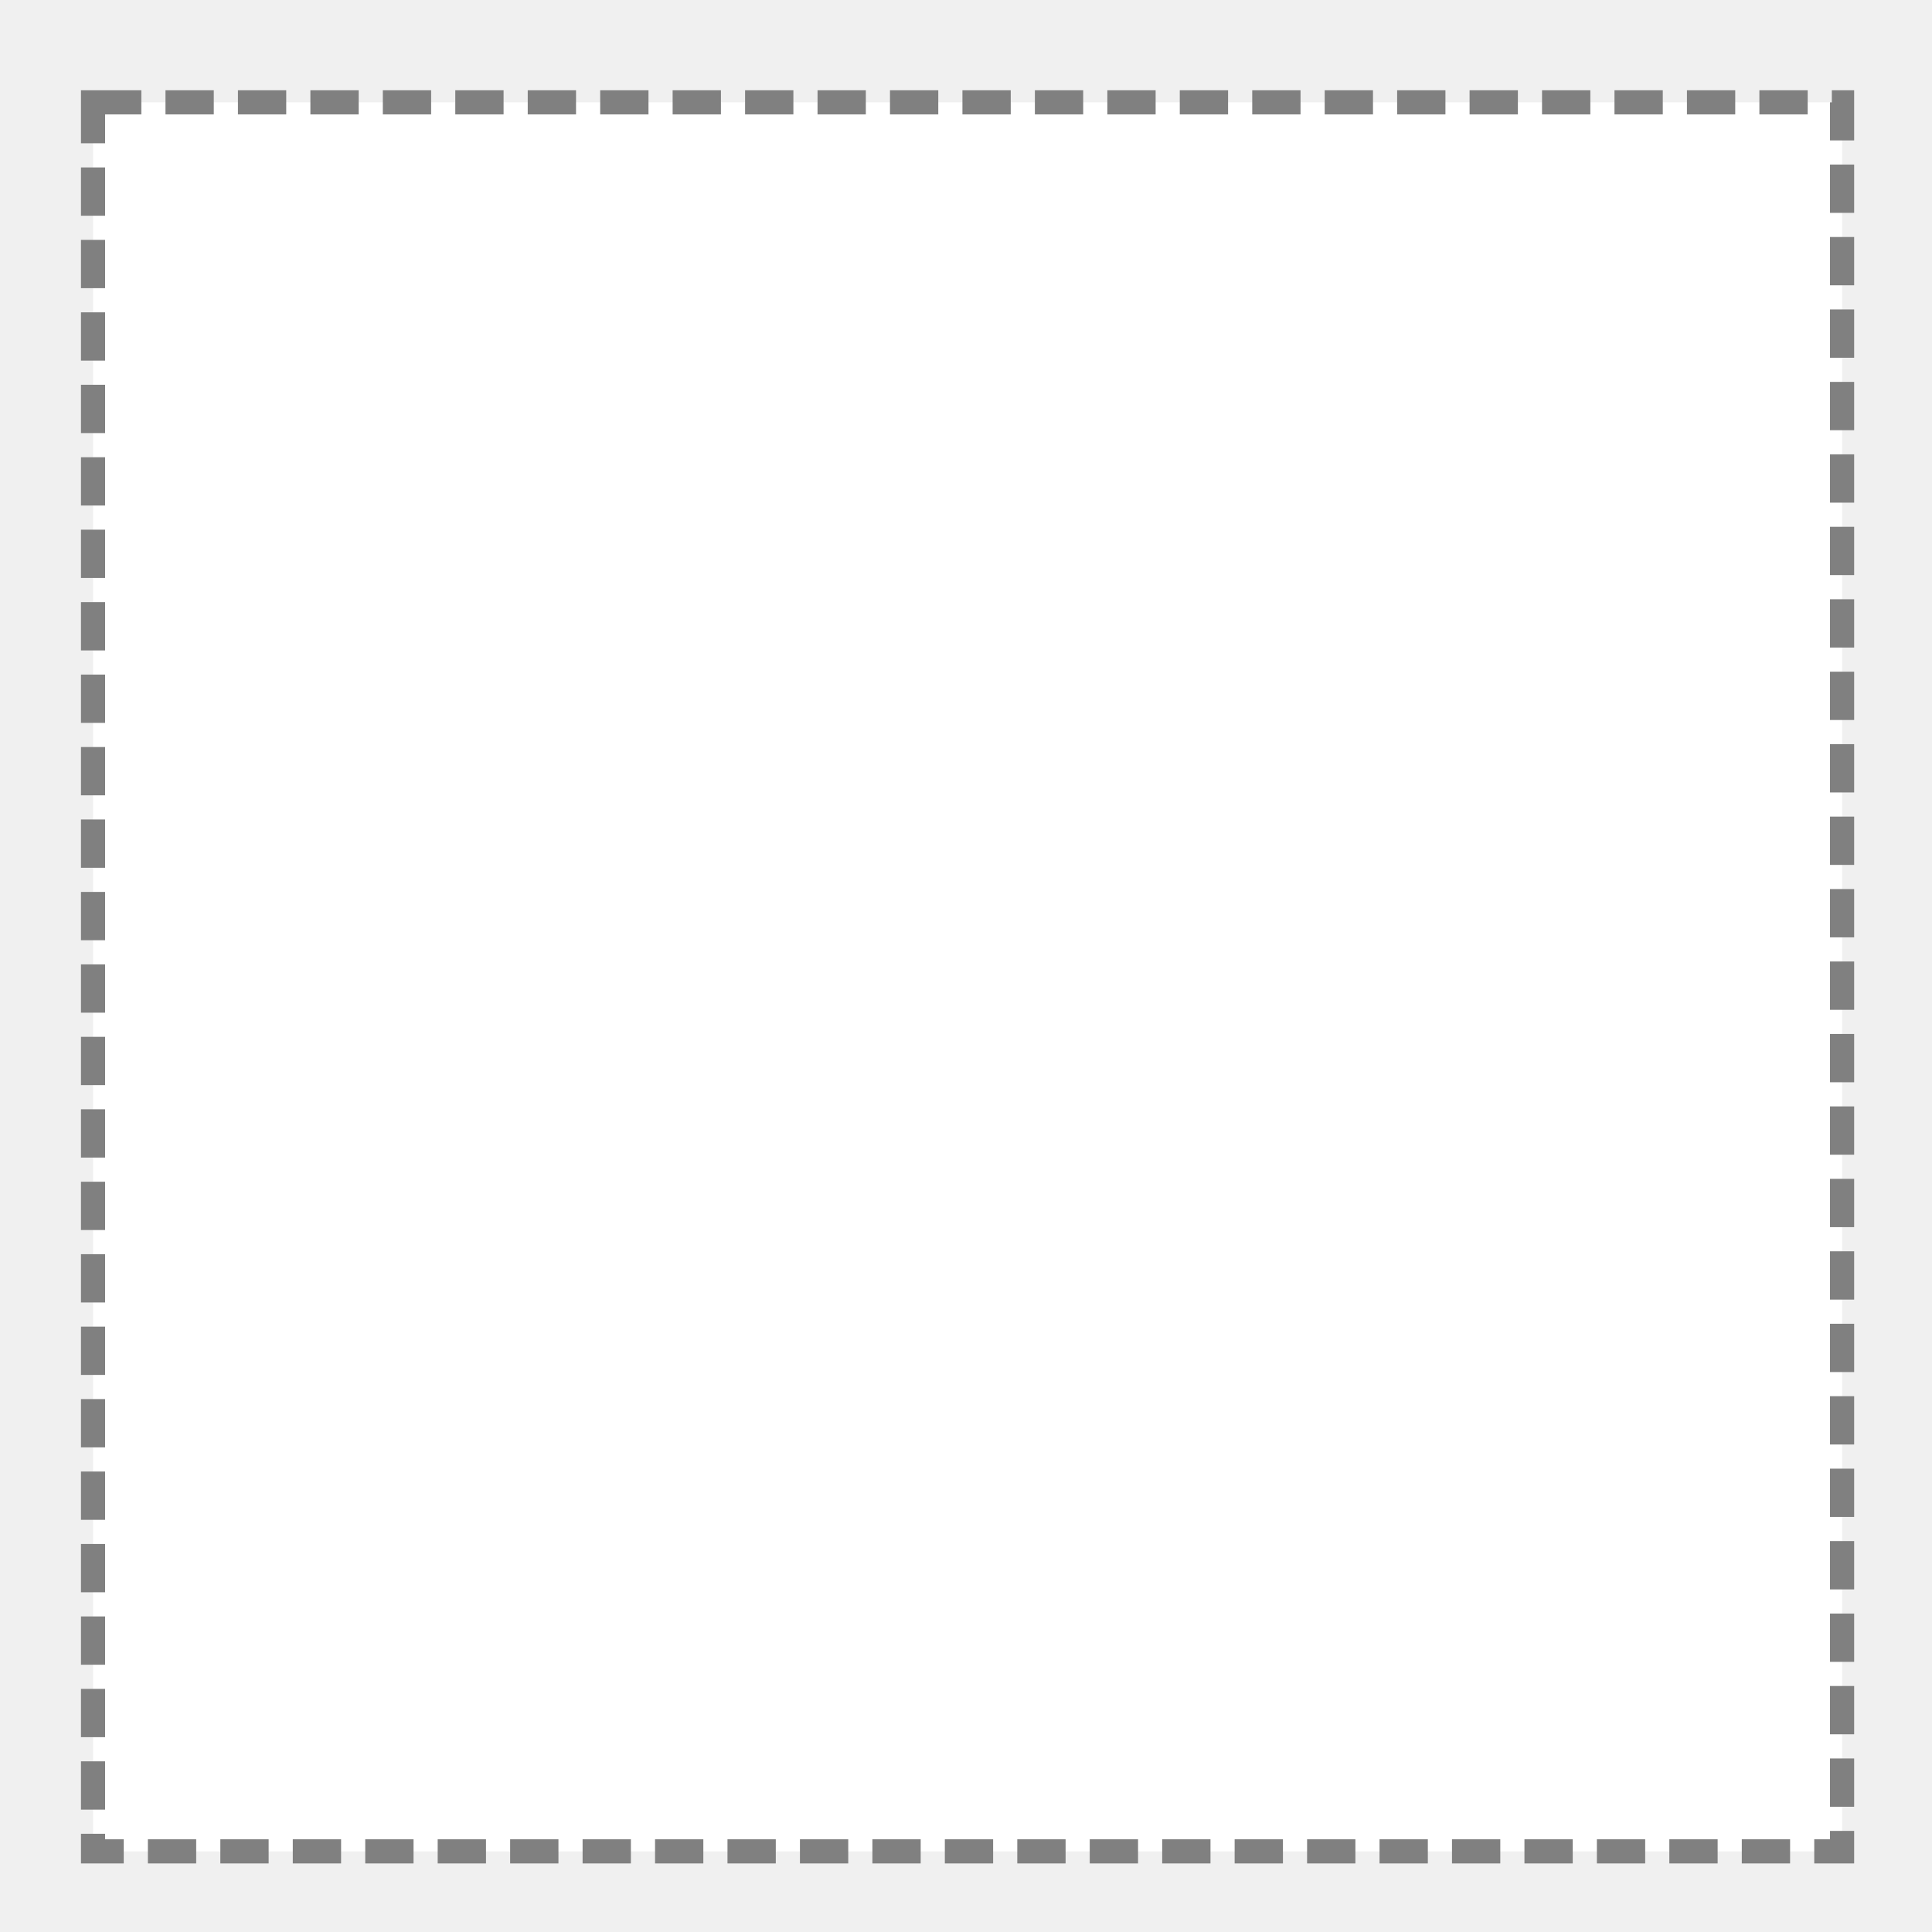
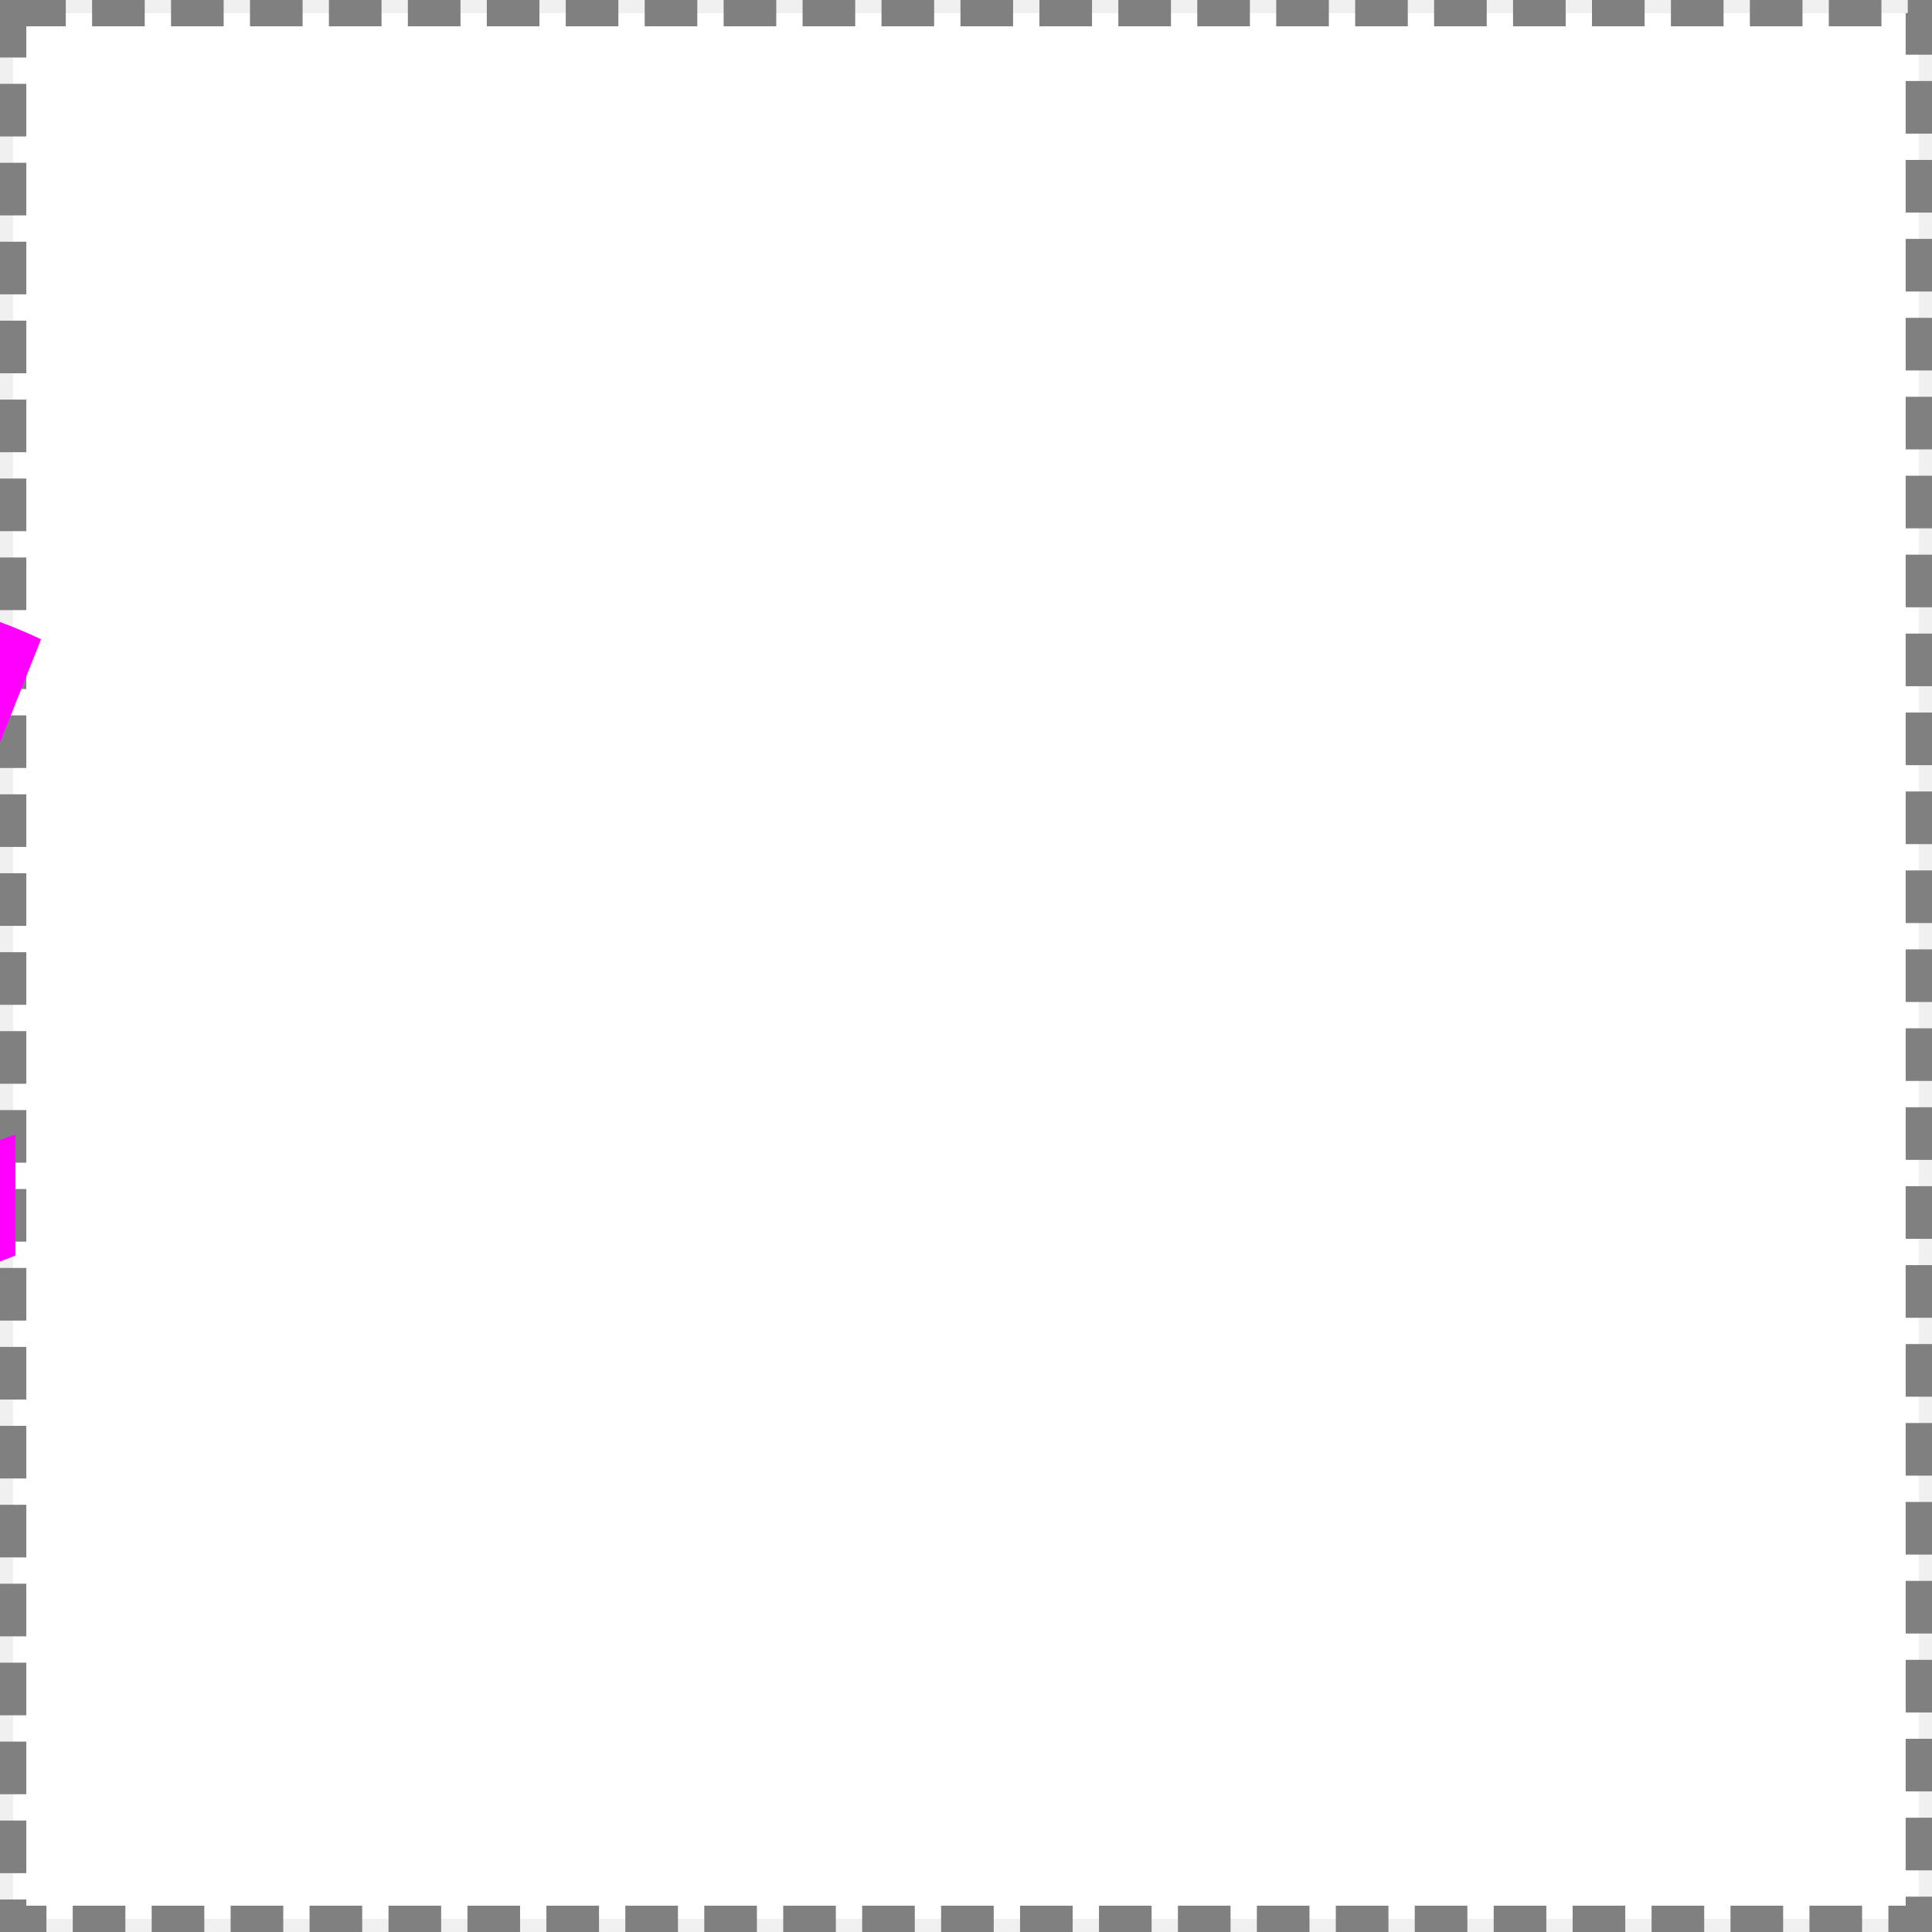
<svg xmlns="http://www.w3.org/2000/svg" width="400" height="400" id="svg2" version="1.1">
  <defs id="defs4" />
  <g id="layer1" transform="translate(0,-652.3622)">
-     <rect style="color:#000000;fill:#ffffff;fill-opacity:1;fill-rule:nonzero;stroke:#808080;stroke-width:5;marker:none;visibility:visible;display:inline;overflow:visible;enable-background:accumulate;stroke-opacity:1;stroke-miterlimit:4;stroke-dasharray:10, 5;stroke-dashoffset:0" id="rect2985" width="362.119" height="362.119" x="19.262" y="21.188" transform="translate(0,652.3622)" />
-     <text xml:space="preserve" style="font-size:197.225px;font-style:normal;font-variant:normal;font-weight:bold;font-stretch:normal;text-align:end;line-height:110%;letter-spacing:0px;word-spacing:0px;writing-mode:lr-tb;text-anchor:end;fill:#00ff00;fill-opacity:1;stroke:none;font-family:Quicksand;-inkscape-font-specification:Quicksand Bold" x="252.536" y="917.638" id="text3881">
-       <tspan id="tspan3883" x="252.536" y="917.638">B</tspan>
+     <rect style="color:#000000;fill:#ffffff;fill-opacity:1;fill-rule:nonzero;stroke:#808080;stroke-width:5.448;stroke-miterlimit:4;stroke-opacity:1;stroke-dasharray:10.896, 5.448;stroke-dashoffset:0;marker:none;visibility:visible;display:inline;overflow:visible;enable-background:accumulate" id="rect2985" width="394.552" height="394.552" x="2.724" y="655.086" />
+     <text xml:space="preserve" style="font-size:197.225px;font-style:normal;font-variant:normal;font-weight:bold;font-stretch:normal;text-align:end;line-height:110%;letter-spacing:0px;word-spacing:0px;writing-mode:lr-tb;text-anchor:end;fill:#ff00ff;fill-opacity:1;stroke:none;font-family:Quicksand;-inkscape-font-specification:Quicksand Bold" x="271.802" y="917.638" id="text3881">
+       <tspan id="tspan3883" x="271.802" y="917.638">C</tspan>
    </text>
  </g>
</svg>
